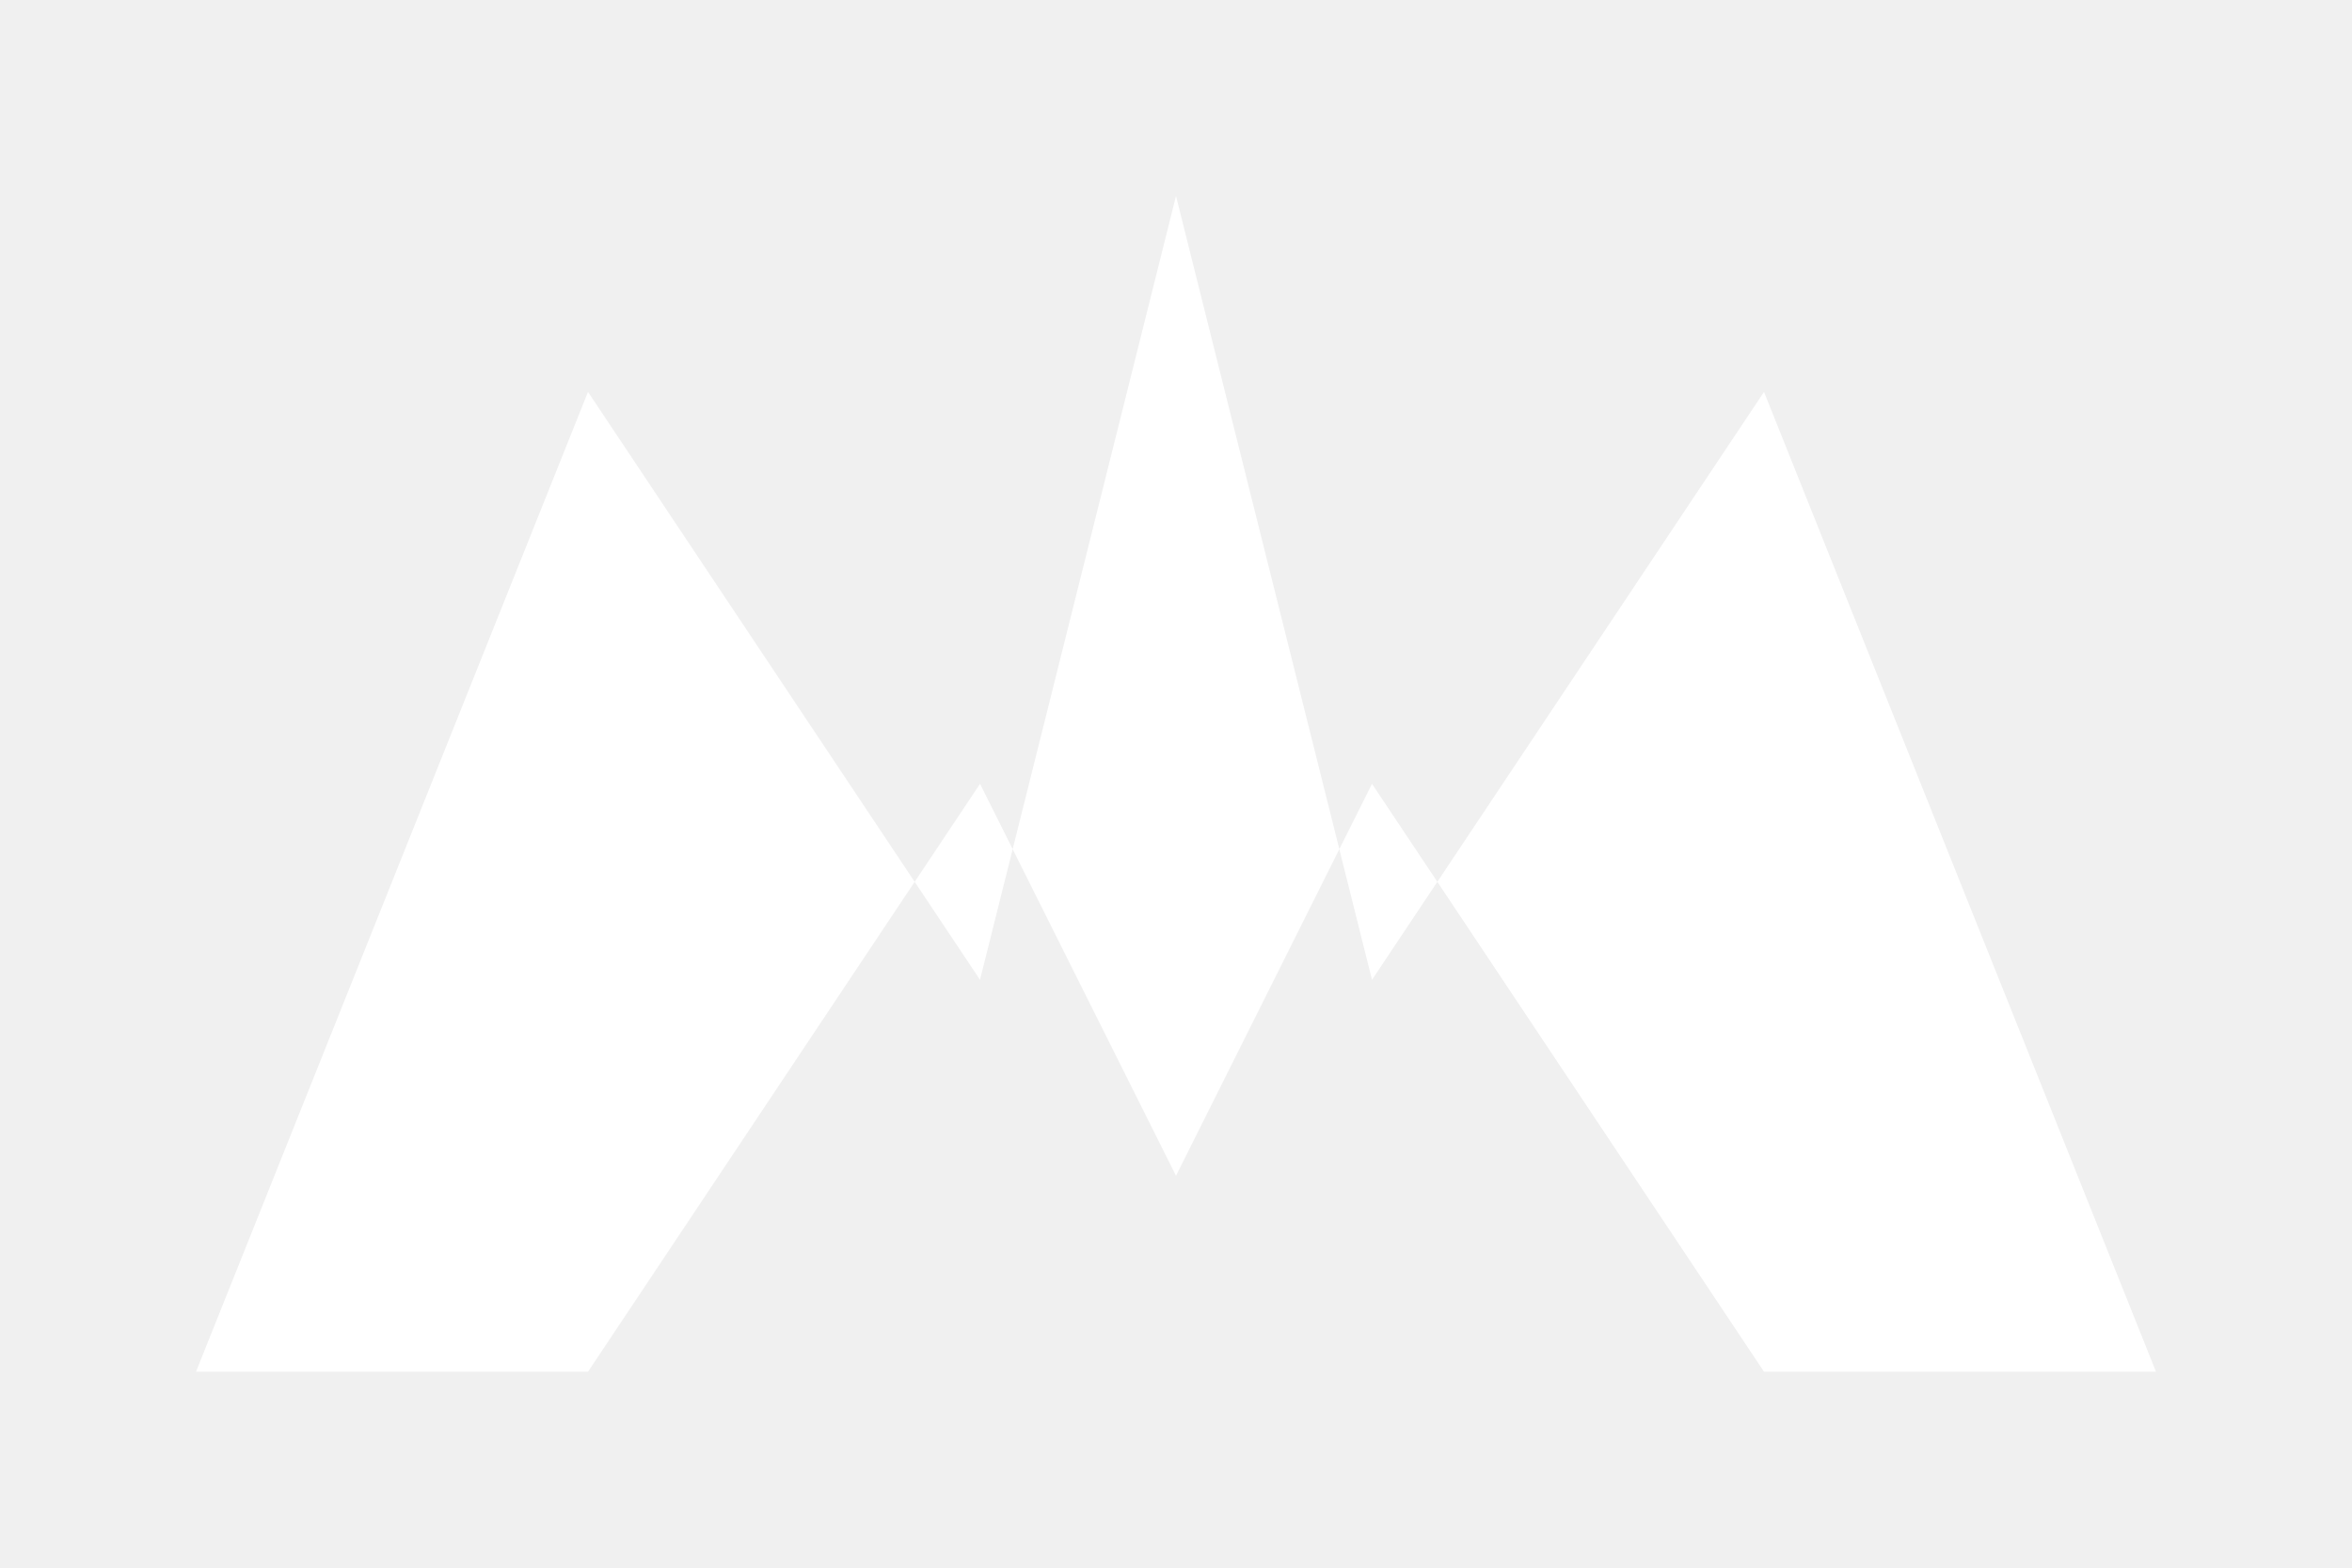
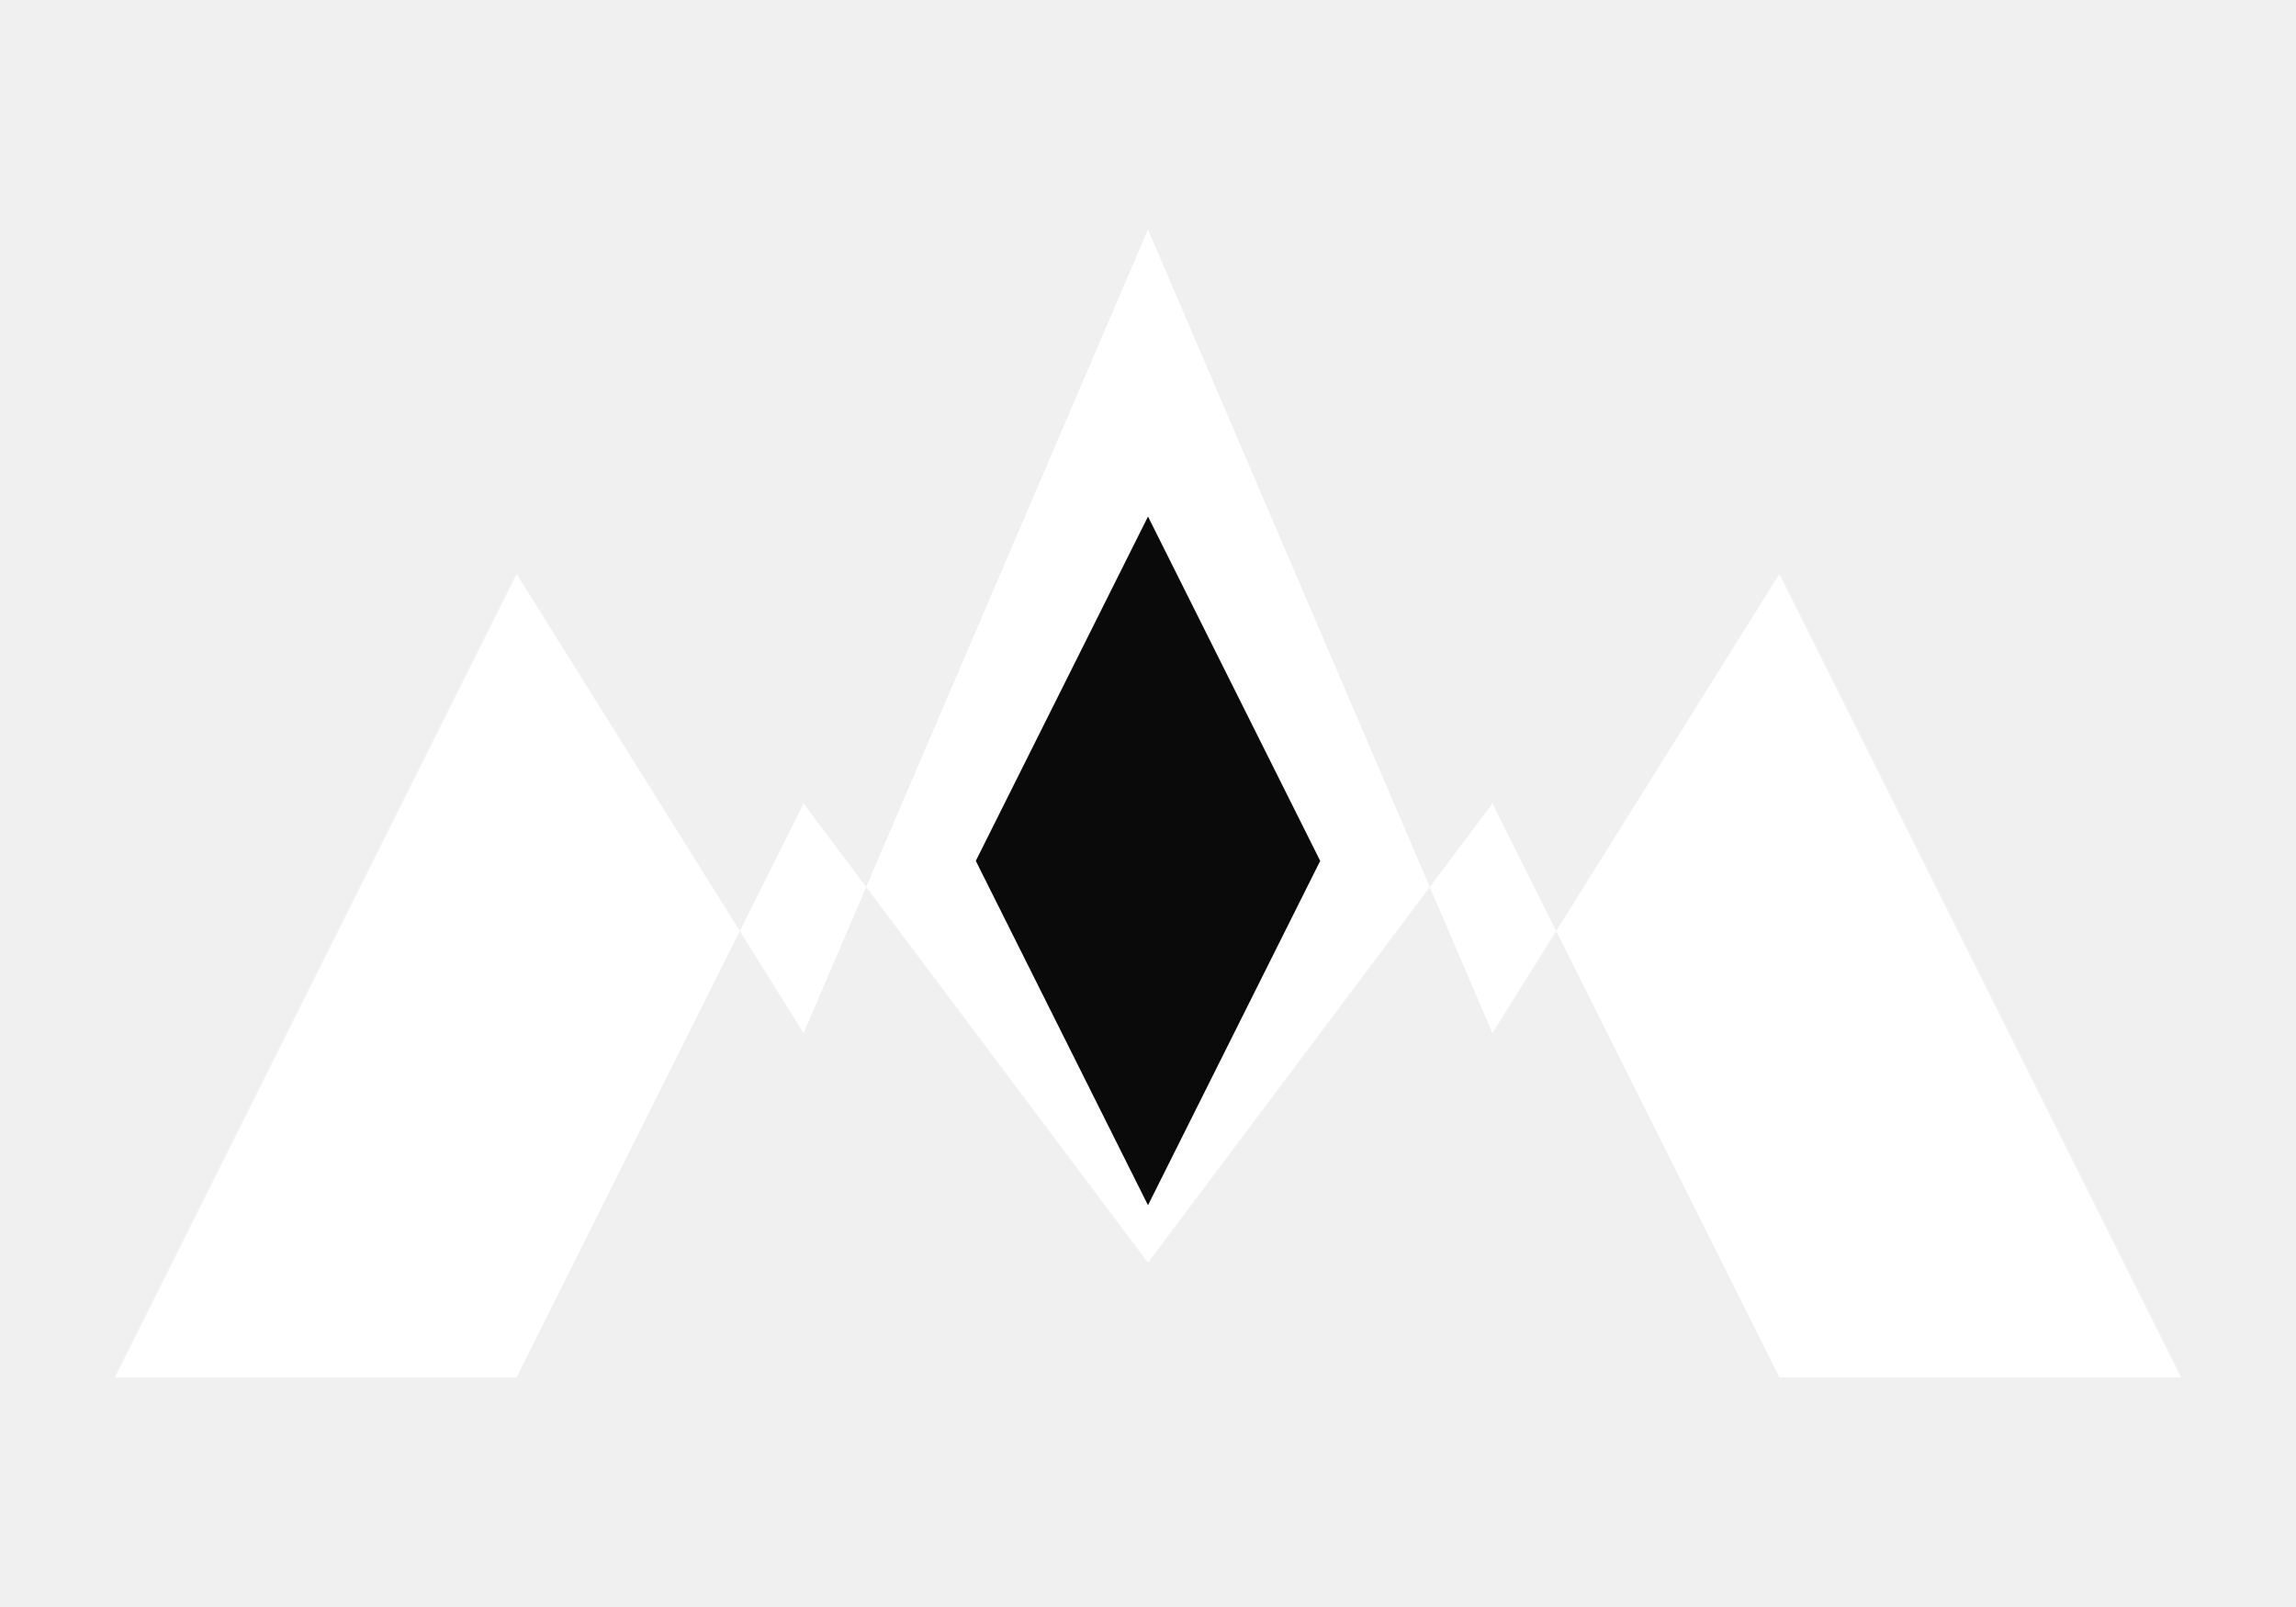
- <svg xmlns="http://www.w3.org/2000/svg" viewBox="0 0 240 160" fill="none">
-   <path d="M20 140 L60 40 L100 100 L120 20 L140 100 L180 40 L220 140 L180 140 L140 80 L120 120 L100 80 L60 140 Z" fill="#ffffff" />
+ <svg xmlns="http://www.w3.org/2000/svg" viewBox="0 0 200 140" fill="none">
+   <path fill="#ffffff" d="M10 120 L45 50 L70 90 L100 20 L130 90 L155 50 L190 120 L155 120 L130 70 L100 110 L70 70 L45 120 Z" />
+   <path fill="#0a0a0a" d="M85 75 L100 45 L115 75 L100 105 Z" />
</svg>
